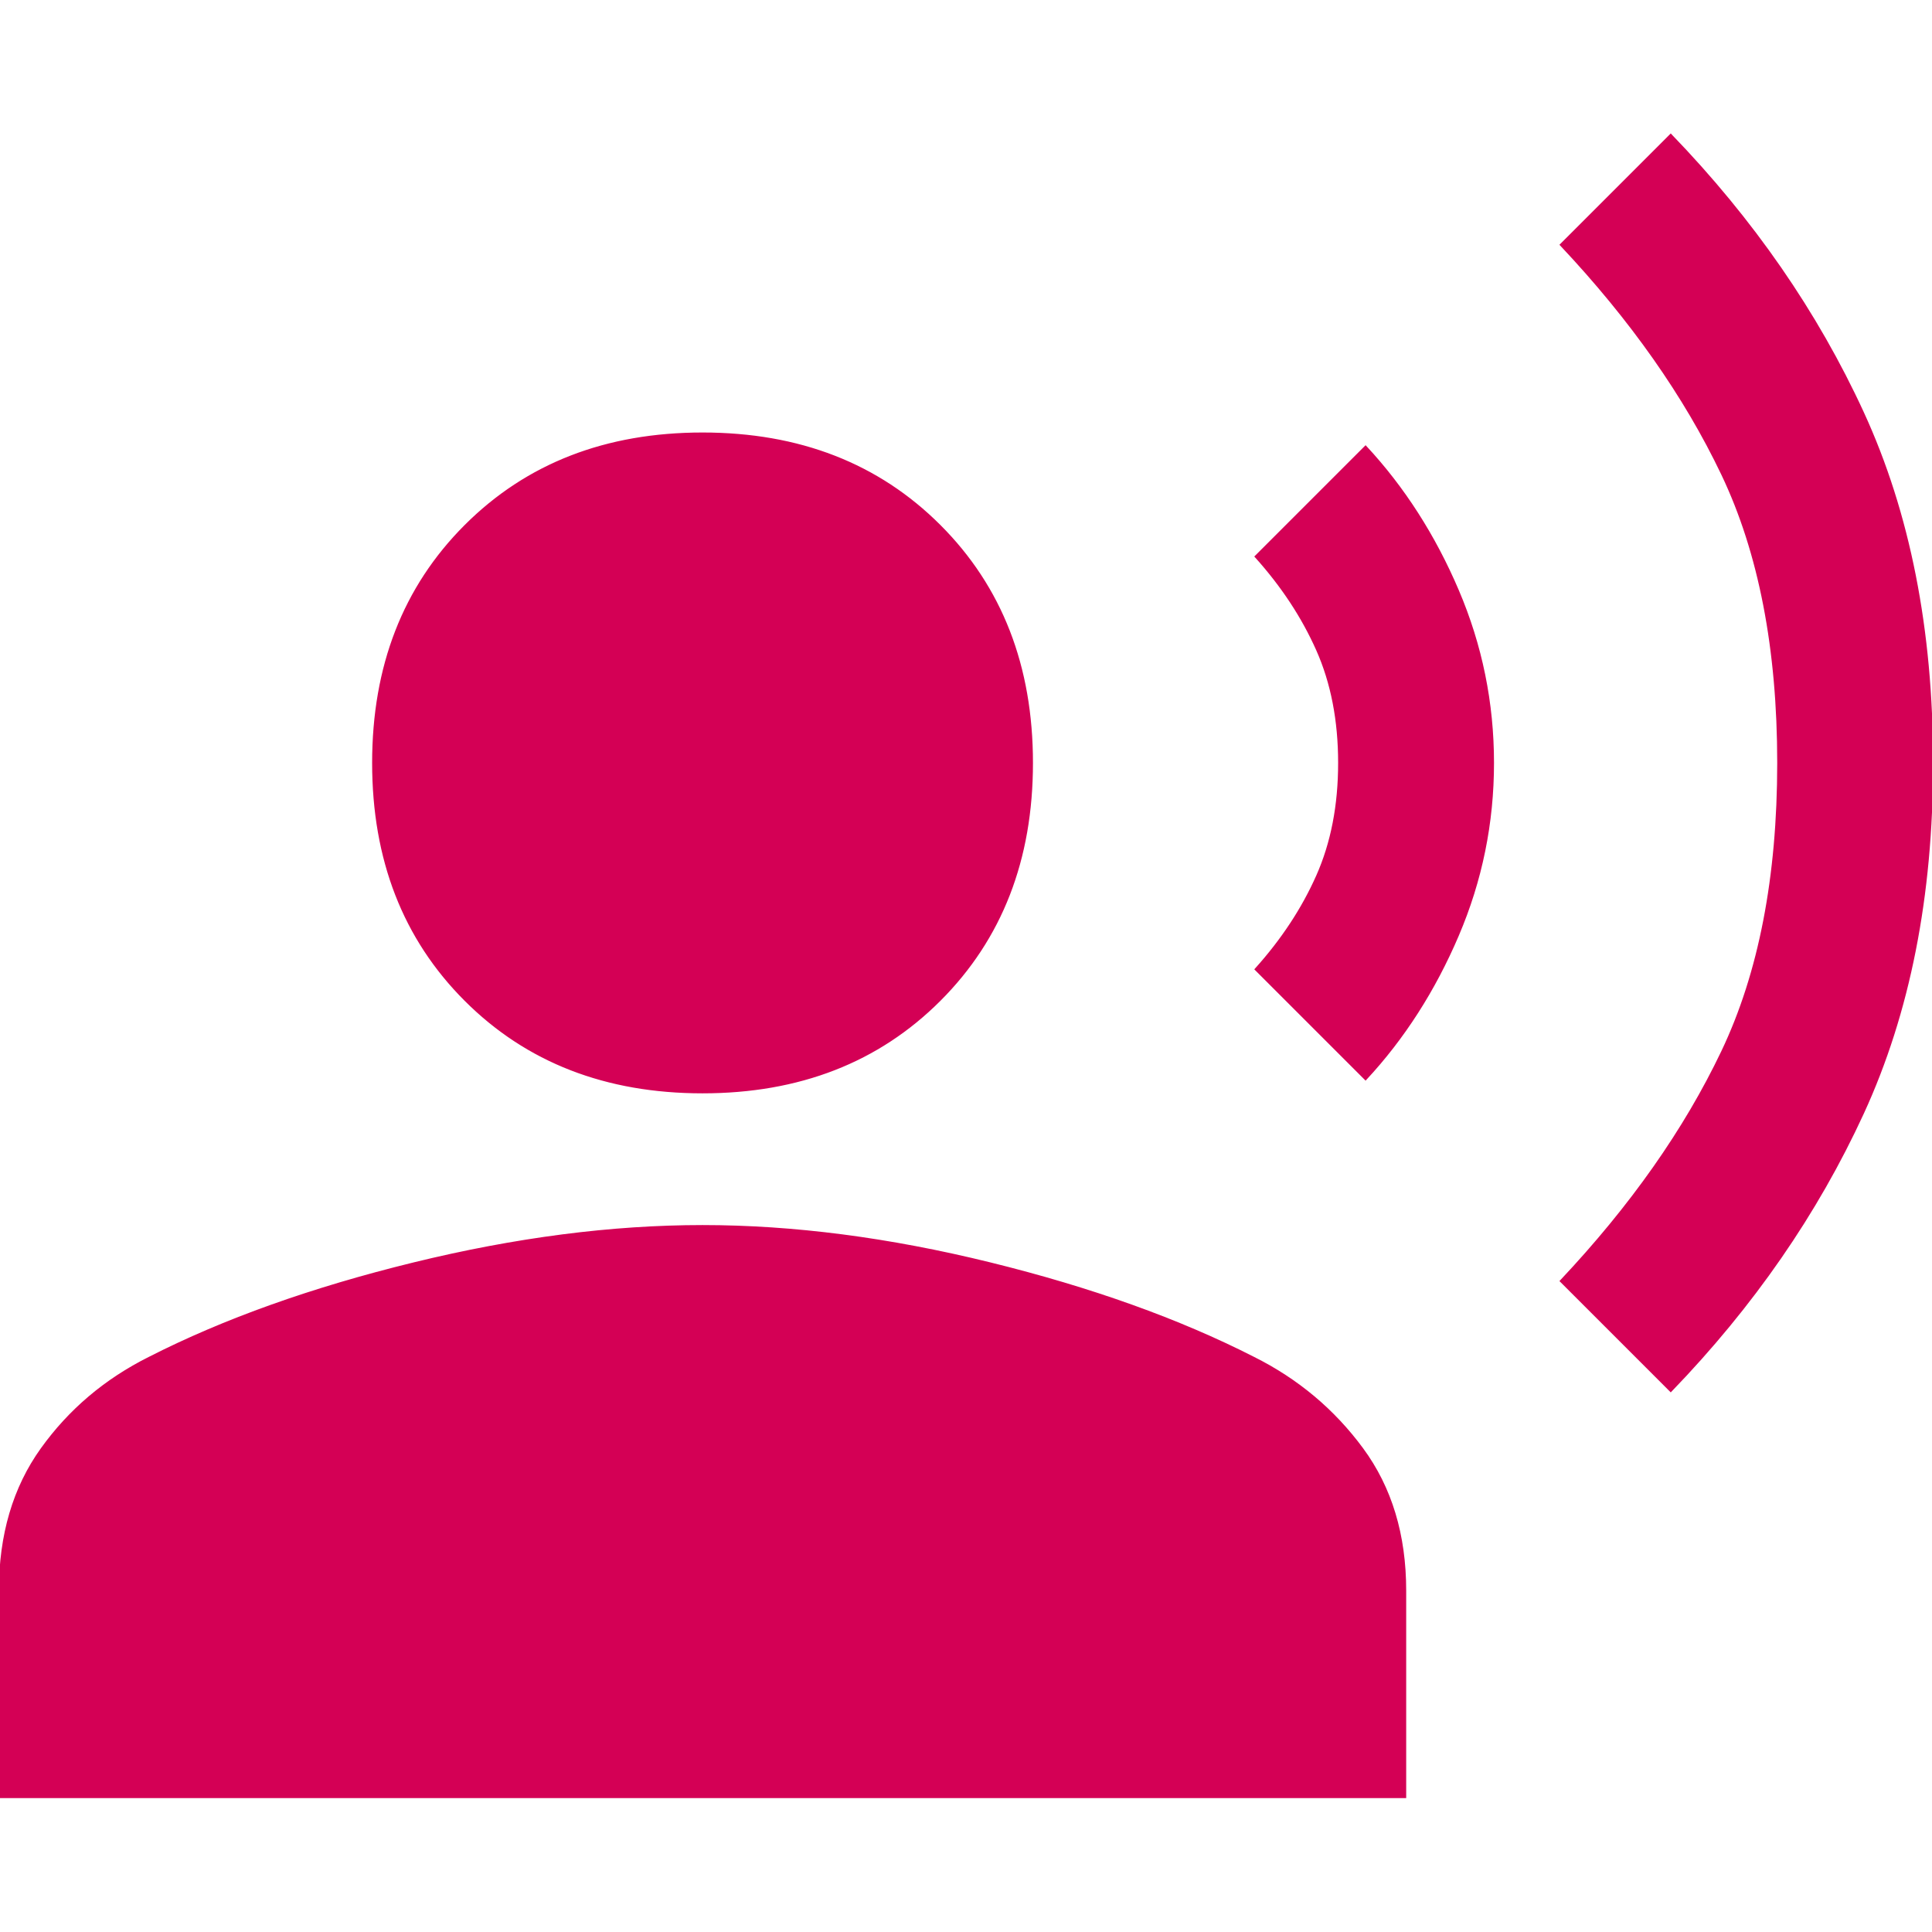
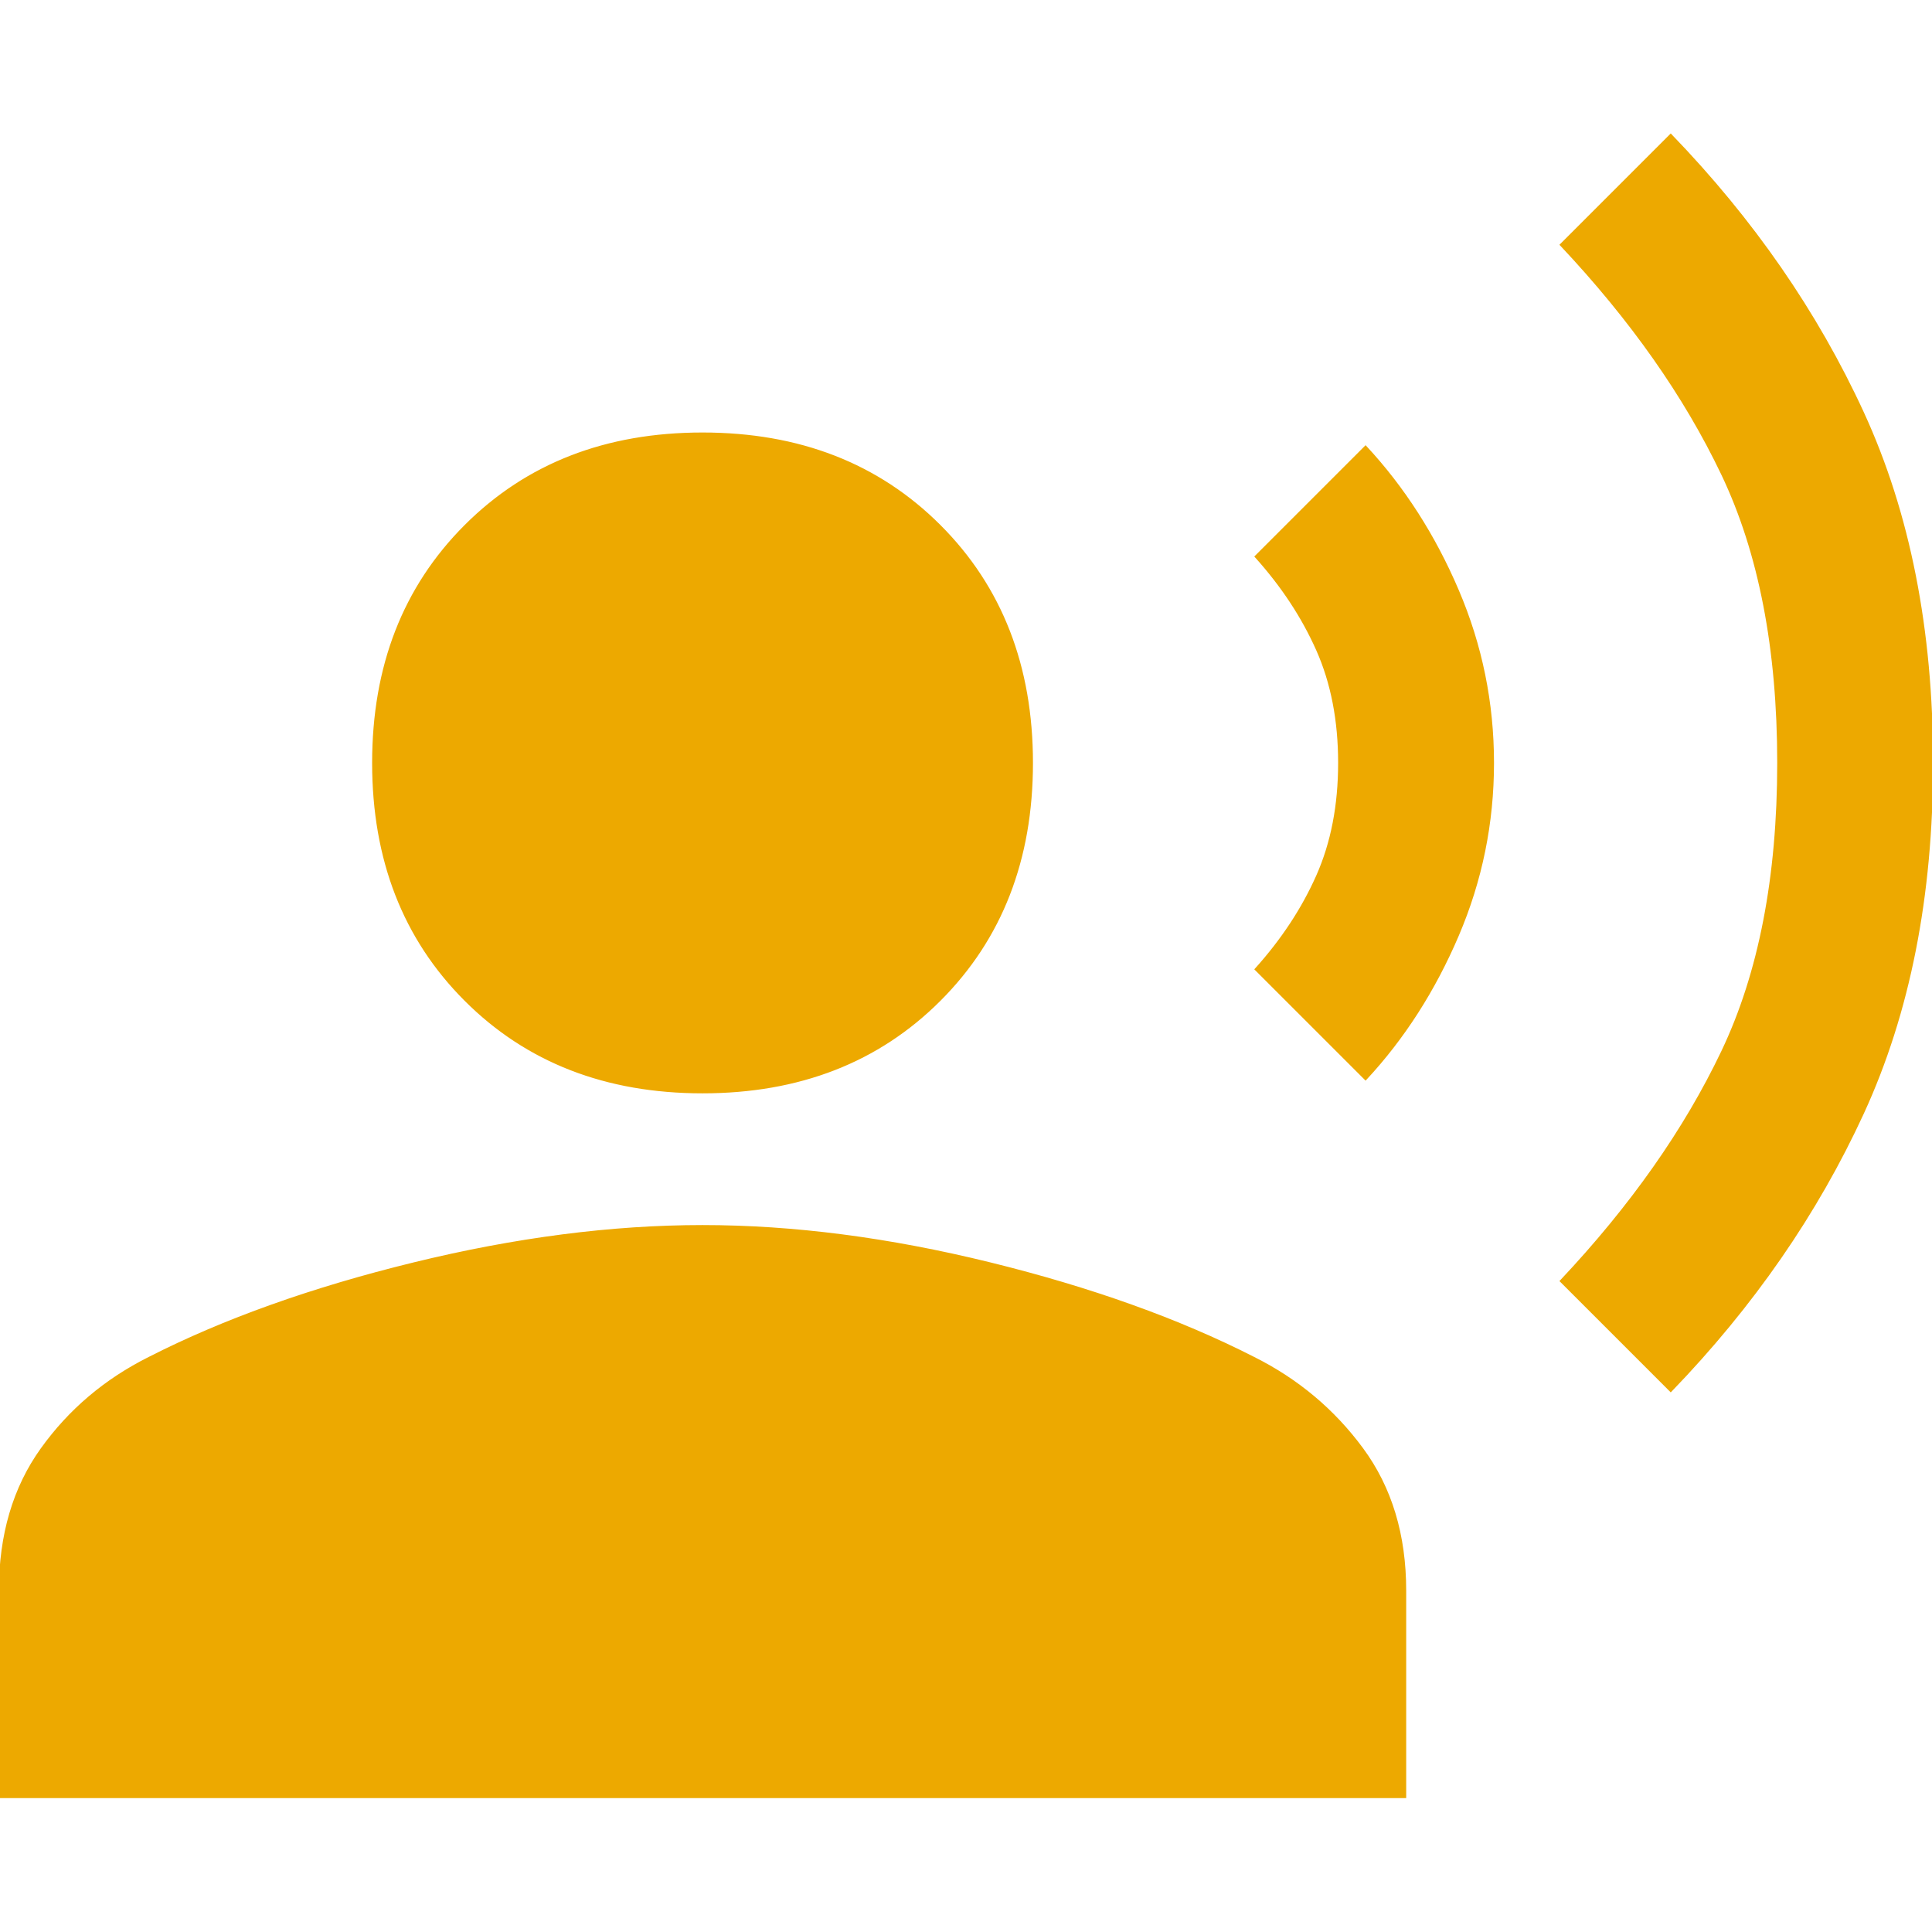
<svg xmlns="http://www.w3.org/2000/svg" version="1.1" viewBox="2 1.075 44 44" width="40" height="40" fill="none">
-   <svg height="48px" viewBox="0 -960 960 960" width="48px" fill="#d40055" stroke="#d40055">
-     <path d="m801-305-50-50q48-51 73.5-104.5T850-591q0-78-25.5-131.5T751-827l50-50q56 58 87.5 126.5T920-591q0 91-31.5 159.5T801-305ZM662-447l-50-50q18-20 28-42.5t10-51.5q0-29-10-51.5T612-685l50-50q26 28 42 65.5t16 78.5q0 41-16 78.5T662-447Zm-302 6q-66 0-108-42t-42-108q0-66 42-108t108-42q66 0 108 42t42 108q0 66-42 108t-108 42ZM40-120v-94q0-38 19-64.5t49-41.5q51-26 120.5-43T360-380q62 0 131 17t120 43q30 15 49.5 41.5T680-214v94H40Z" fill="#d40055" stroke="#d40055" />
+   <svg height="48px" viewBox="0 -960 960 960" width="48px" fill="#eda900" stroke="#eda900">
+     <path d="m801-305-50-50q48-51 73.5-104.5T850-591q0-78-25.5-131.5T751-827l50-50q56 58 87.5 126.5T920-591q0 91-31.5 159.5T801-305ZM662-447l-50-50q18-20 28-42.5t10-51.5q0-29-10-51.5T612-685l50-50q26 28 42 65.5t16 78.5q0 41-16 78.5T662-447Zm-302 6q-66 0-108-42t-42-108q0-66 42-108t108-42q66 0 108 42t42 108q0 66-42 108t-108 42ZM40-120v-94q0-38 19-64.5t49-41.5q51-26 120.5-43T360-380q62 0 131 17t120 43q30 15 49.5 41.5T680-214v94H40Z" fill="#eda900" stroke="#eda900" />
  </svg>
</svg>
